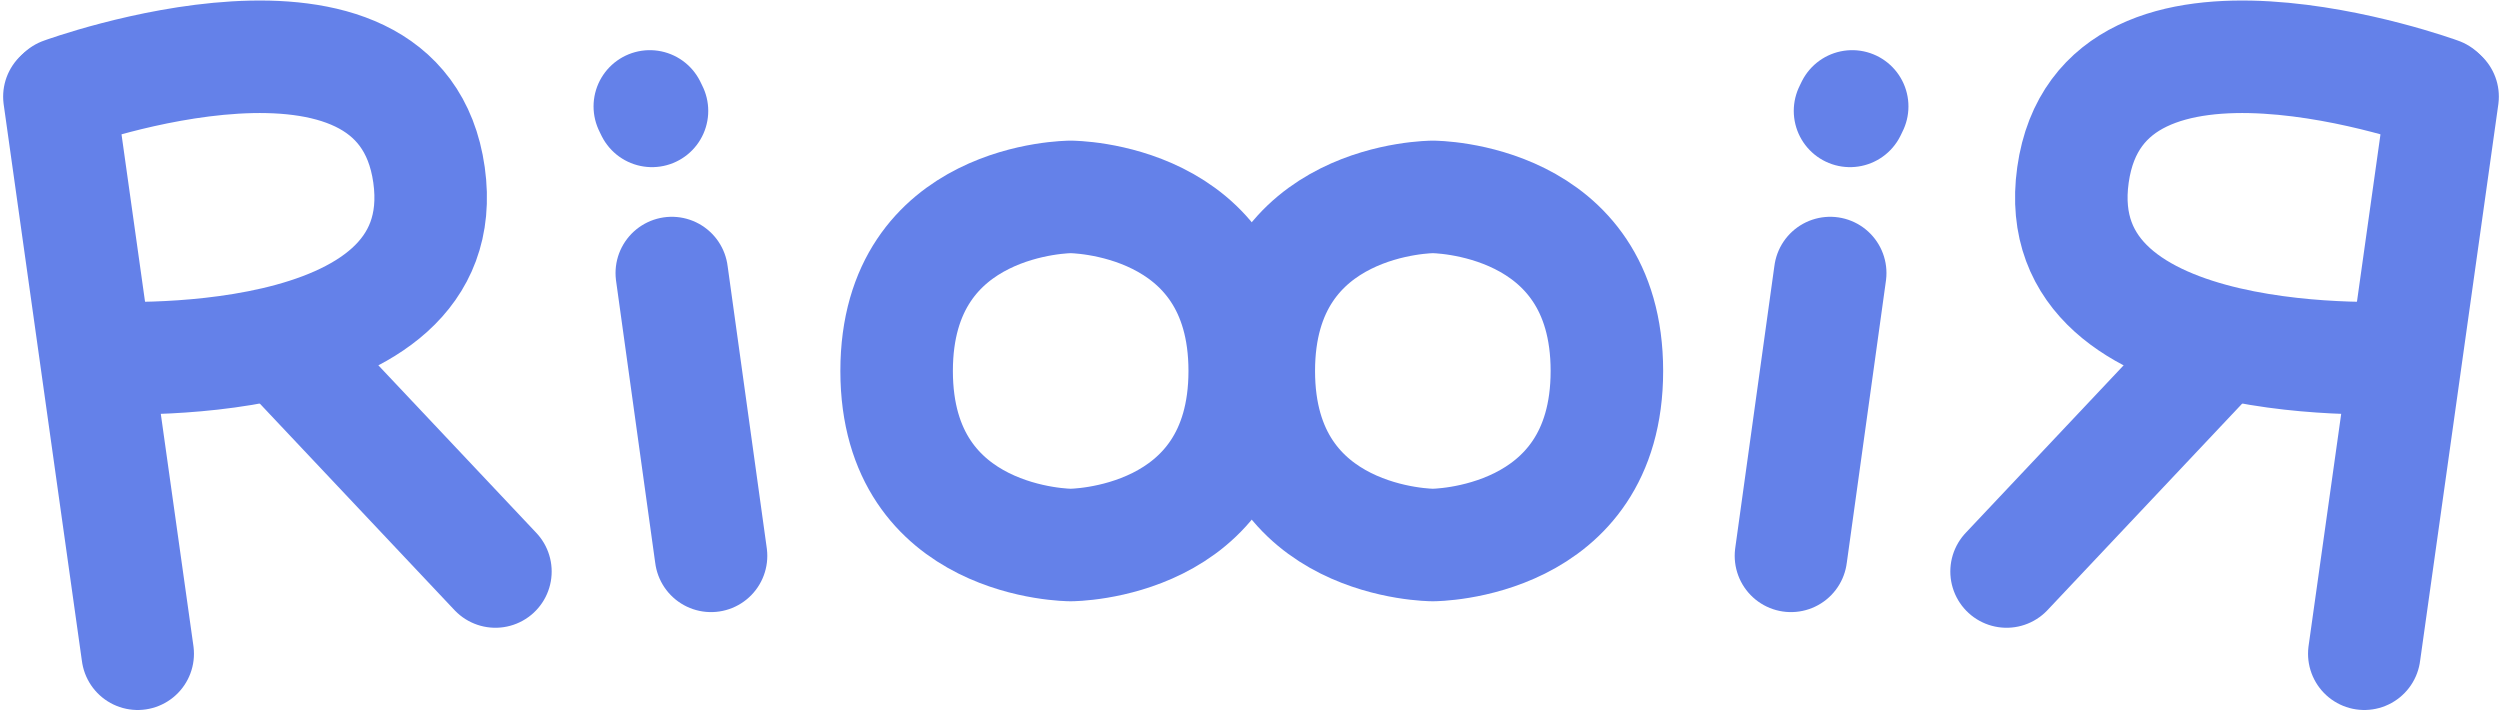
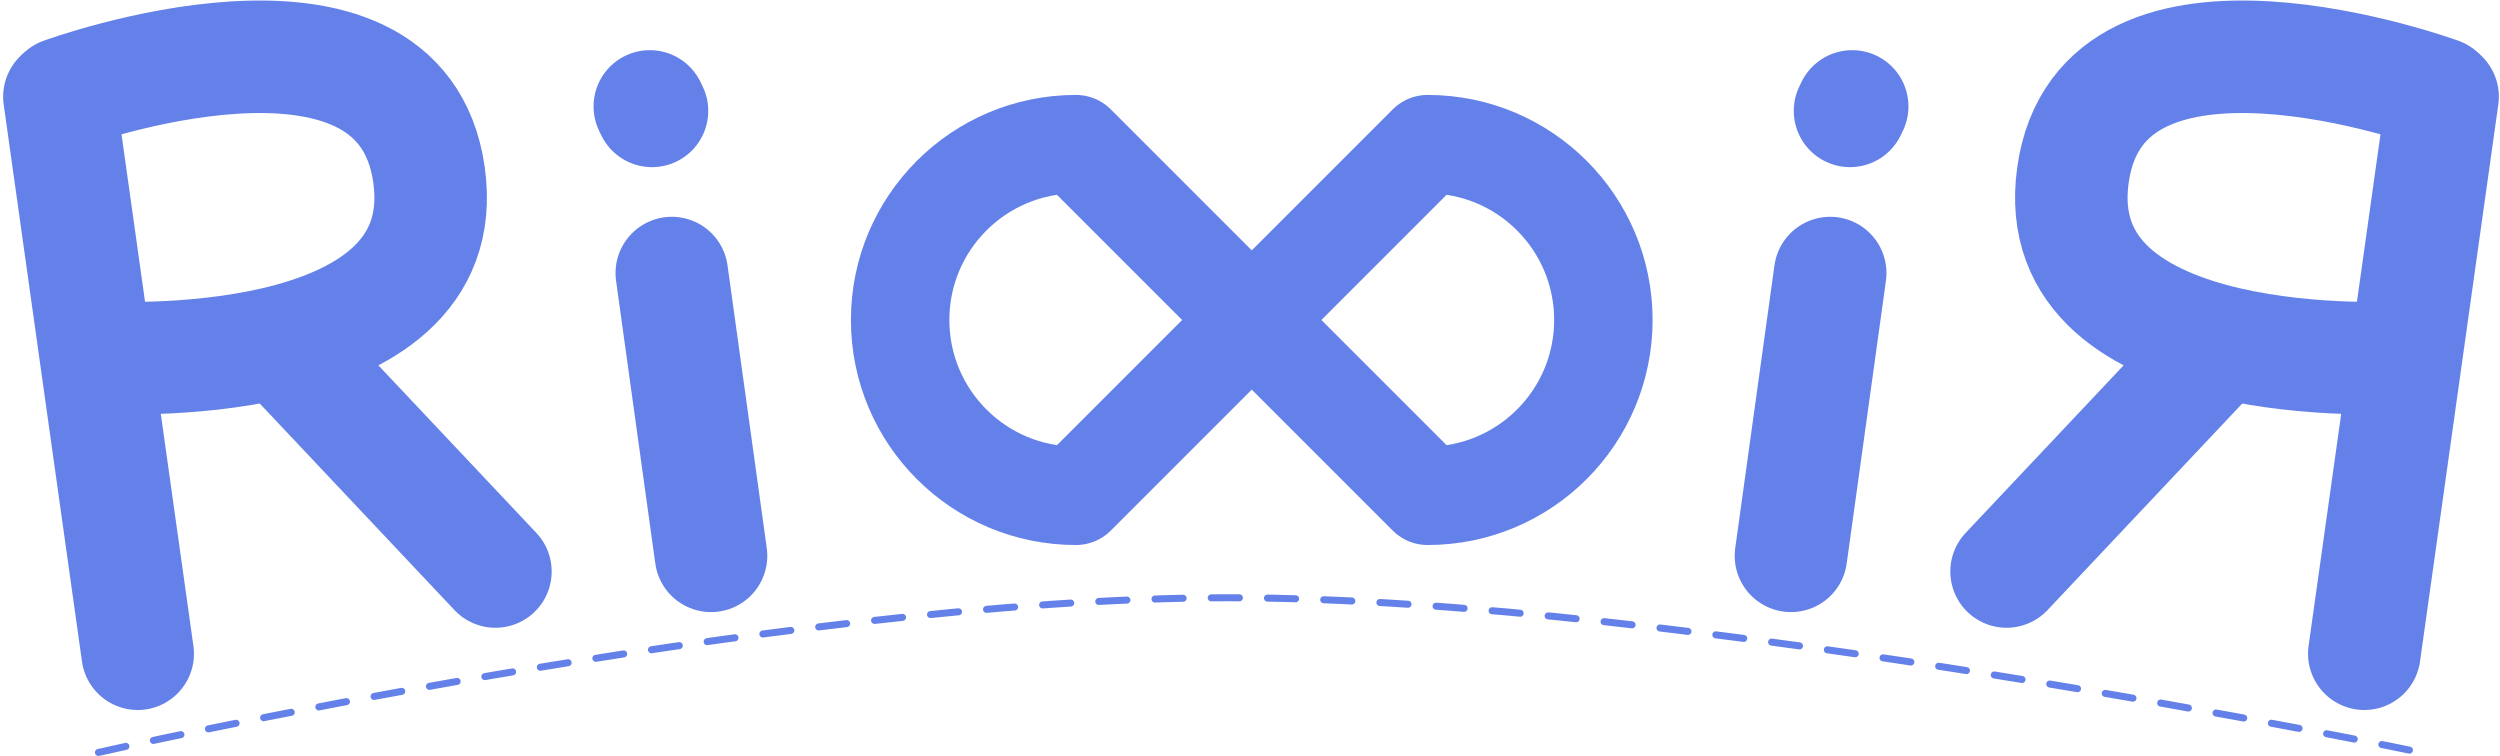
- <svg xmlns="http://www.w3.org/2000/svg" width="711" height="202" viewBox="0 0 711 202" fill="none">
+ <svg xmlns="http://www.w3.org/2000/svg" width="711" height="215" viewBox="0 0 711 215" fill="none">
  <path d="M16.894 27.479L39.162 185.922" stroke="#6481E9" stroke-width="32" stroke-linecap="round" />
  <path d="M17.788 26.655C17.788 26.655 113.832 -8.484 122.017 49.754C130.202 107.992 28.331 101.674 28.331 101.674" stroke="#6481E9" stroke-width="32" stroke-linecap="round" />
  <path d="M80.373 98.334L140.897 162.536" stroke="#6481E9" stroke-width="32" stroke-linecap="round" />
  <path d="M184.806 30.265L185.424 31.536" stroke="#6481E9" stroke-width="32" stroke-linecap="round" />
  <path d="M191.058 77.654L202.22 158.081" stroke="#6481E9" stroke-width="32" stroke-linecap="round" />
-   <path d="M354 105.5C354 155 304.5 155 304.5 155C304.5 155 255 155 255 105.5C255 56 304.5 56 304.5 56C304.5 56 354 56 354 105.5Z" stroke="#6481E9" stroke-width="32" stroke-linecap="round" stroke-linejoin="round" />
-   <path d="M358 105.5C358 155 407.5 155 407.5 155C407.5 155 457 155 457 105.5C457 56 407.5 56 407.5 56C407.5 56 358 56 358 105.5Z" stroke="#6481E9" stroke-width="32" stroke-linecap="round" stroke-linejoin="round" />
+   <path d="M356 91L306 141C278.386 141 256 118.614 256 91C256 63.386 278.386 41 306 41L356 91Z" stroke="#6481E9" stroke-width="28" stroke-linejoin="round" />
+   <path d="M356 91L406 141C433.614 141 456 118.614 456 91C456 63.386 433.614 41 406 41L356 91Z" stroke="#6481E9" stroke-width="28" stroke-linejoin="round" />
  <path d="M526.762 30.265L526.145 31.536" stroke="#6481E9" stroke-width="32" stroke-linecap="round" />
  <path d="M520.51 77.654L509.348 158.081" stroke="#6481E9" stroke-width="32" stroke-linecap="round" />
  <path d="M694.674 27.479L672.406 185.922" stroke="#6481E9" stroke-width="32" stroke-linecap="round" />
  <path d="M693.78 26.655C693.78 26.655 597.736 -8.484 589.551 49.754C581.366 107.992 683.237 101.674 683.237 101.674" stroke="#6481E9" stroke-width="32" stroke-linecap="round" />
  <path d="M631.195 98.334L570.671 162.536" stroke="#6481E9" stroke-width="32" stroke-linecap="round" />
+   <path d="M28 214C28 214 220.5 170 349.5 170C478.5 170 688.5 214 688.5 214" stroke="#6481E9" stroke-width="2" stroke-linecap="round" stroke-linejoin="round" stroke-dasharray="8 8" />
</svg>
